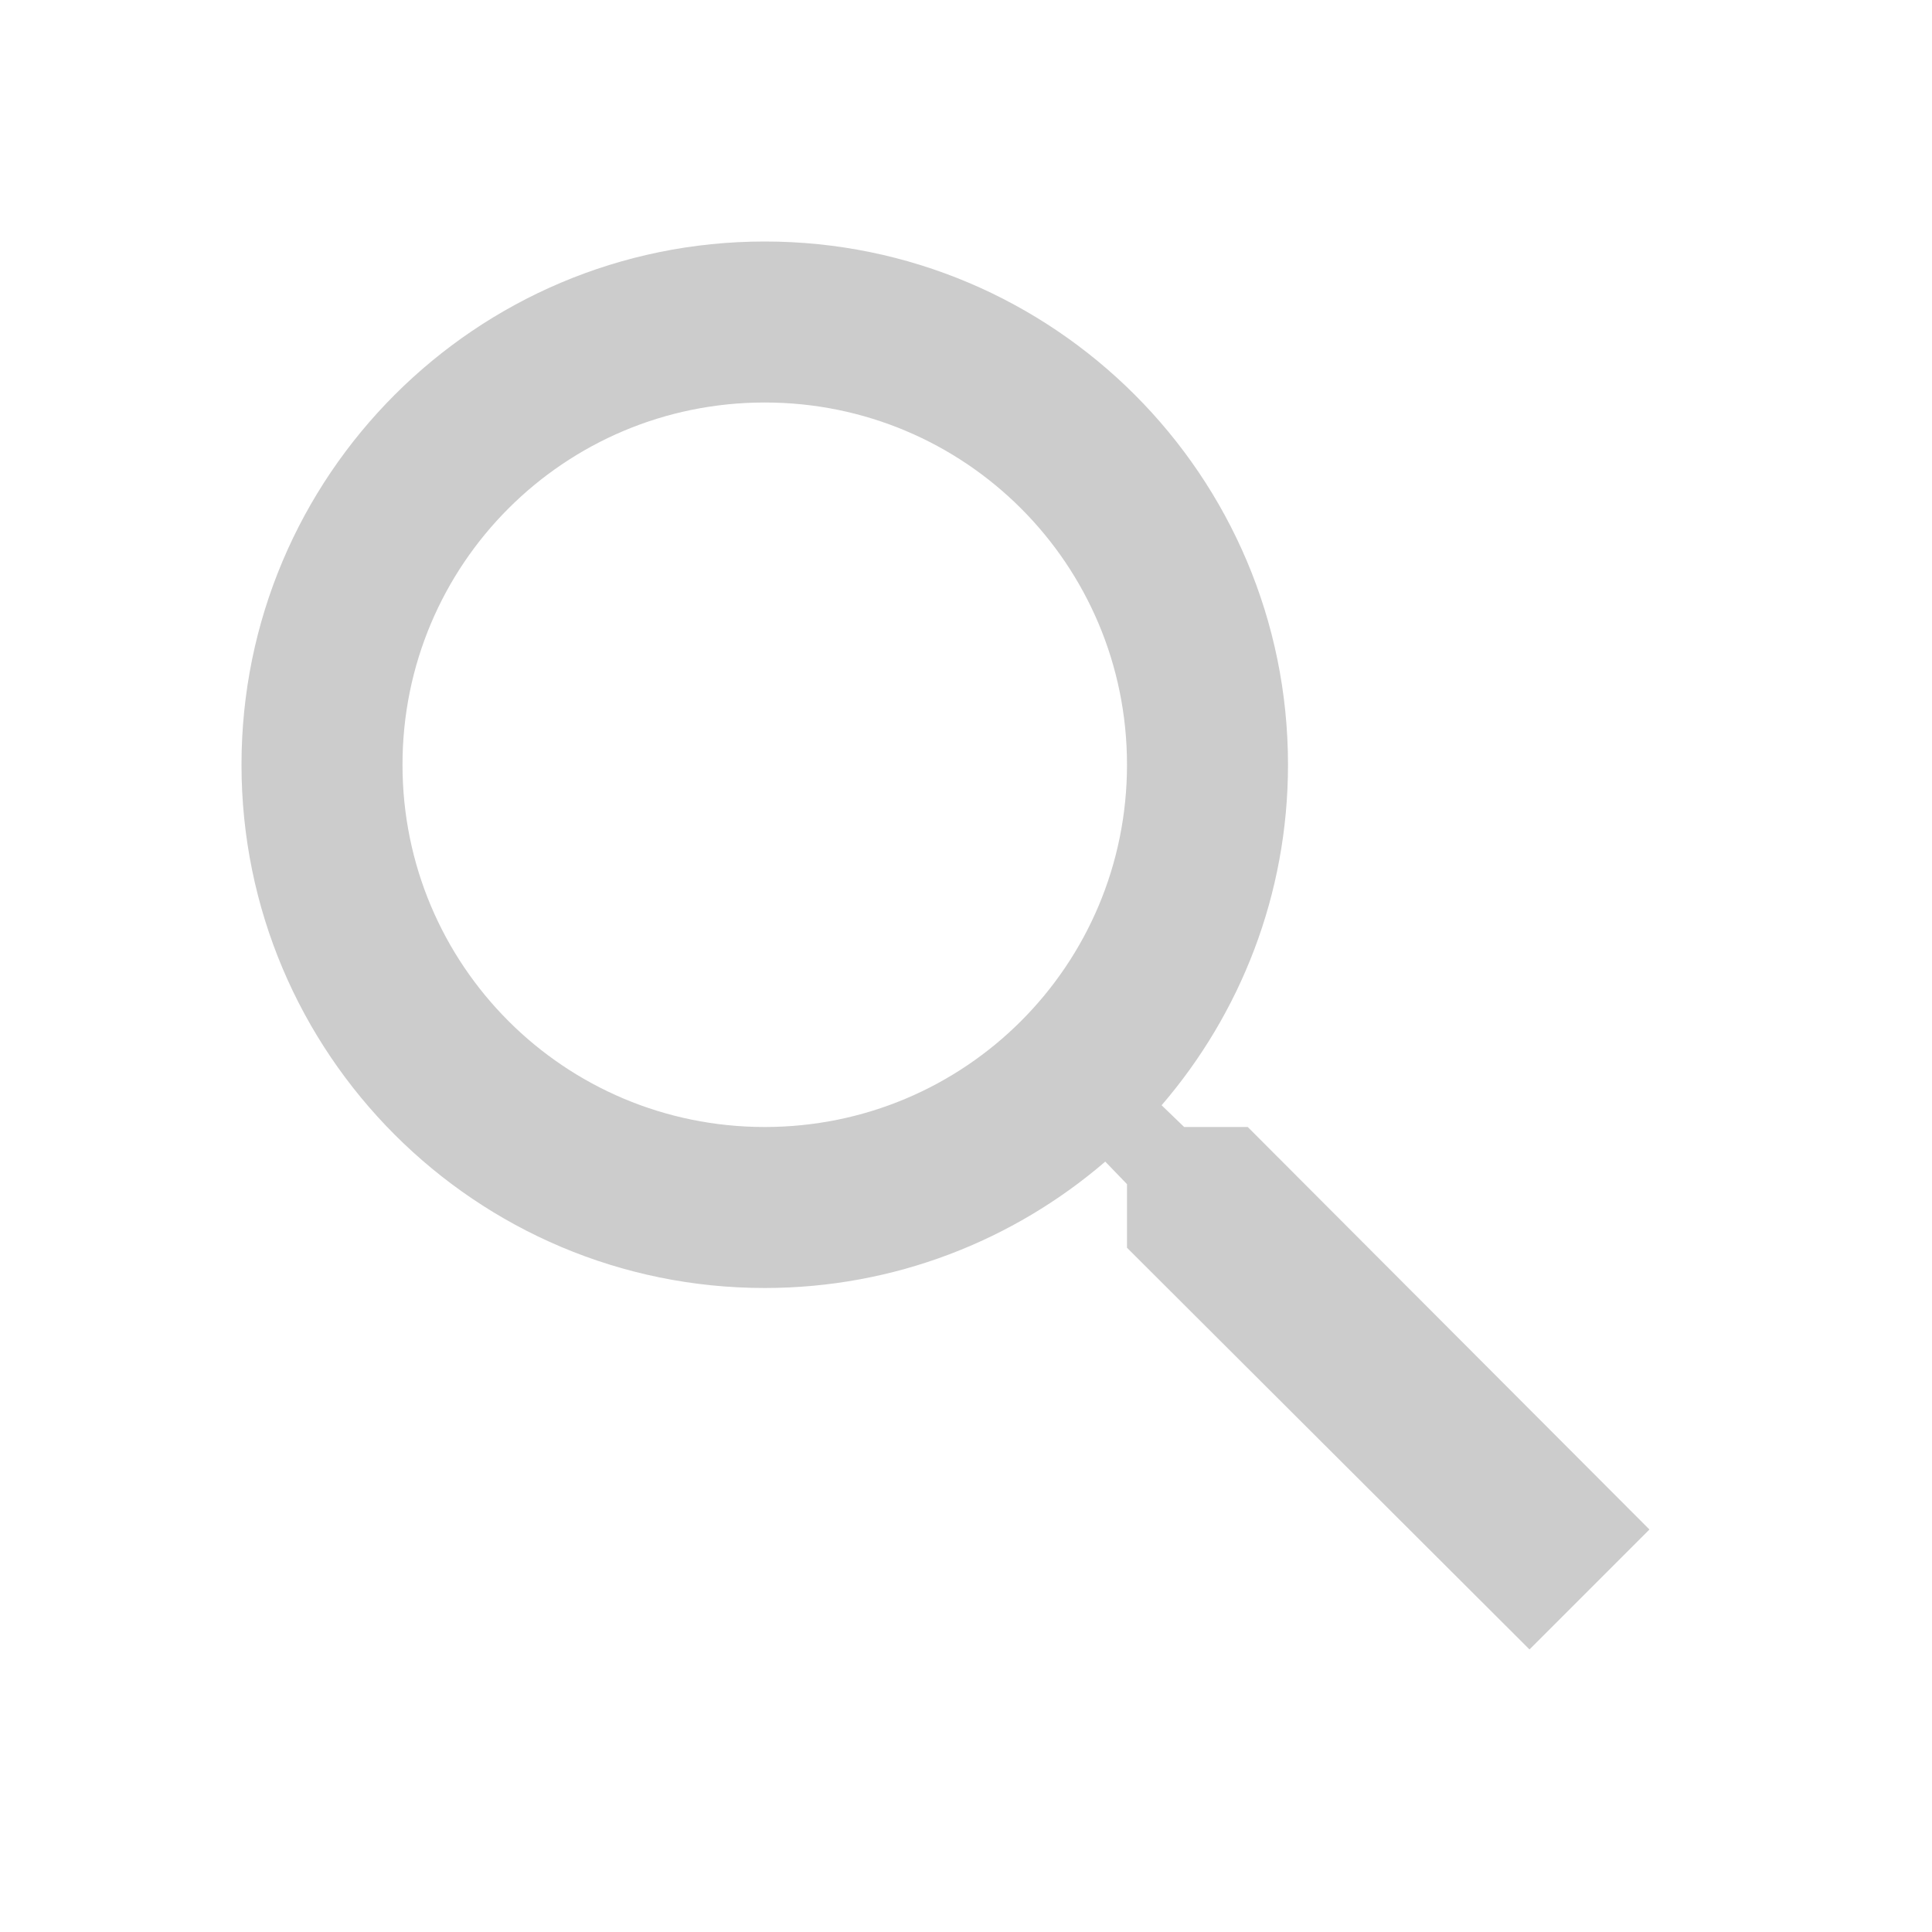
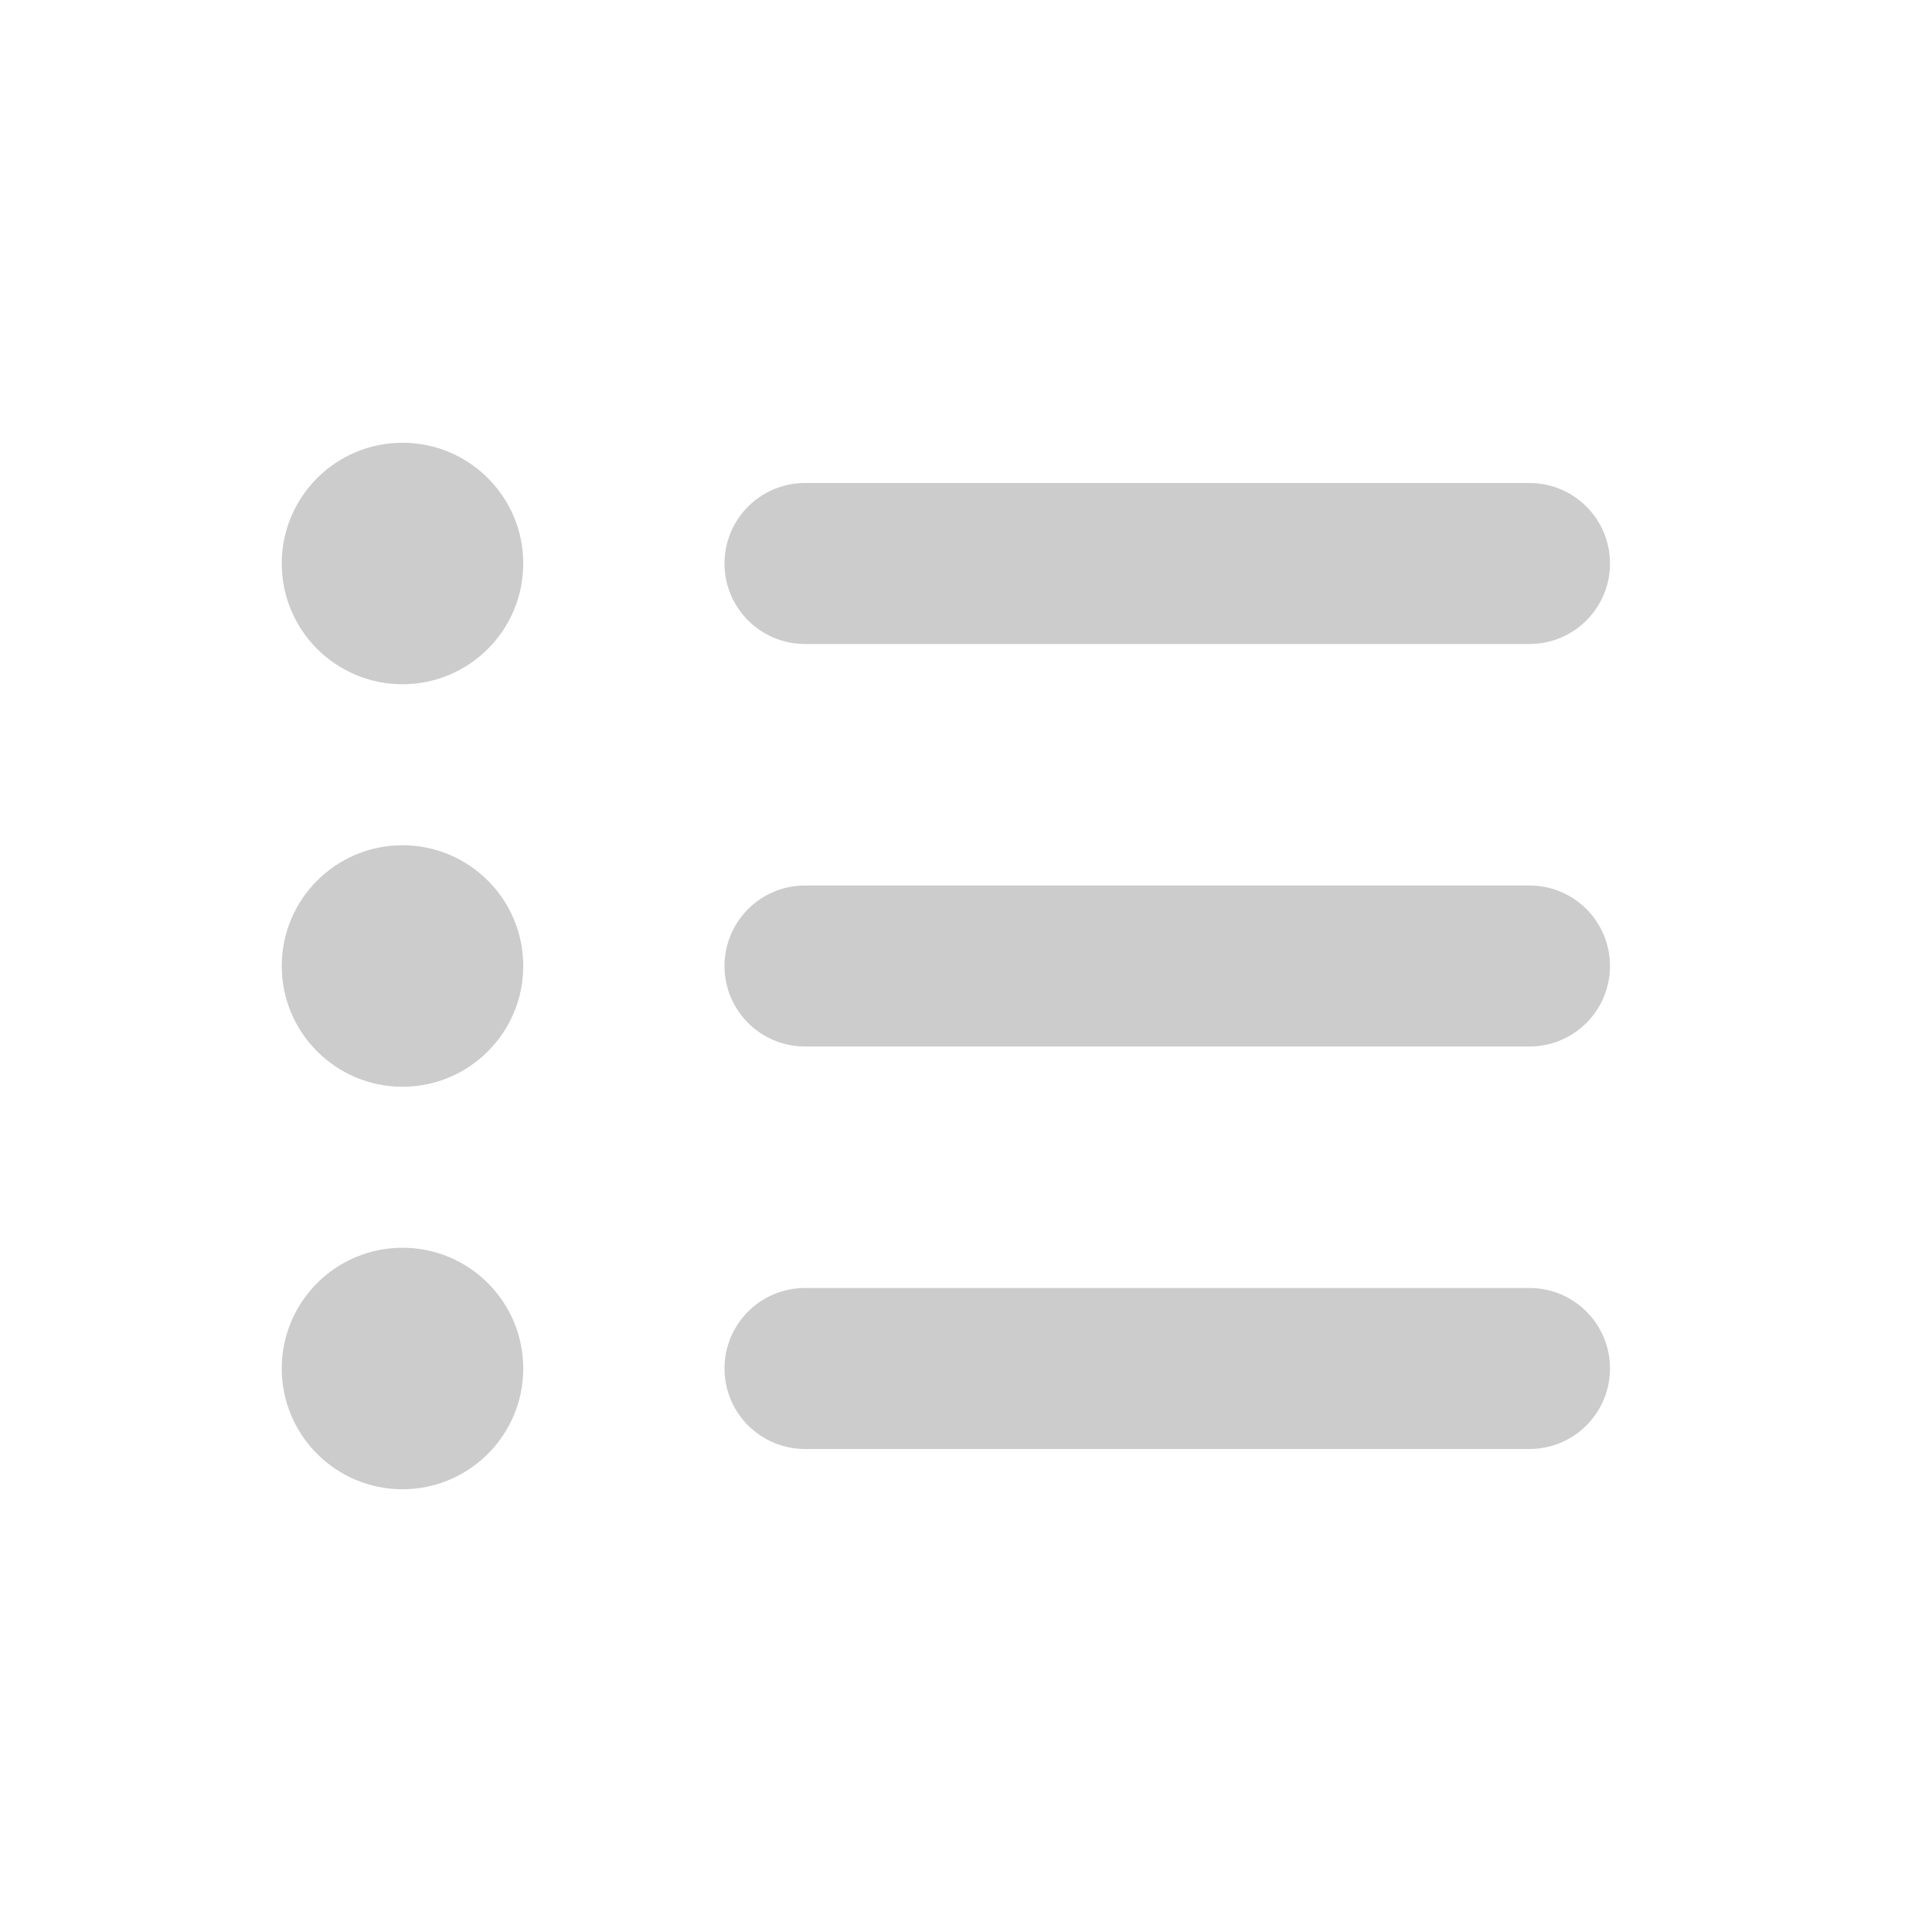
<svg xmlns="http://www.w3.org/2000/svg" viewBox="0 0 24 24" width="24" height="24">
-   <path fill="#CCCCCC" d="M15.5 14h-.79l-.28-.27C15.41 12.59 16 11.11 16 9.5 16 5.91 13.09 3 9.5 3S3 5.91 3 9.5 5.91 16 9.5 16c1.61 0 3.09-.59 4.23-1.57l.27.28v.79l5 4.99L20.49 19l-4.99-5zm-6 0C7.01 14 5 11.99 5 9.5S7.01 5 9.5 5 14 7.01 14 9.5 11.99 14 9.5 14z" />
+   <circle cx="5" cy="7" r="1.5" fill="#CCCCCC" />
+   <rect x="9" y="6" width="11" height="2" rx="1" fill="#CCCCCC" />
+   <circle cx="5" cy="12" r="1.5" fill="#CCCCCC" />
+   <rect x="9" y="11" width="11" height="2" rx="1" fill="#CCCCCC" />
+   <circle cx="5" cy="17" r="1.5" fill="#CCCCCC" />
+   <rect x="9" y="16" width="11" height="2" rx="1" fill="#CCCCCC" />
</svg>
